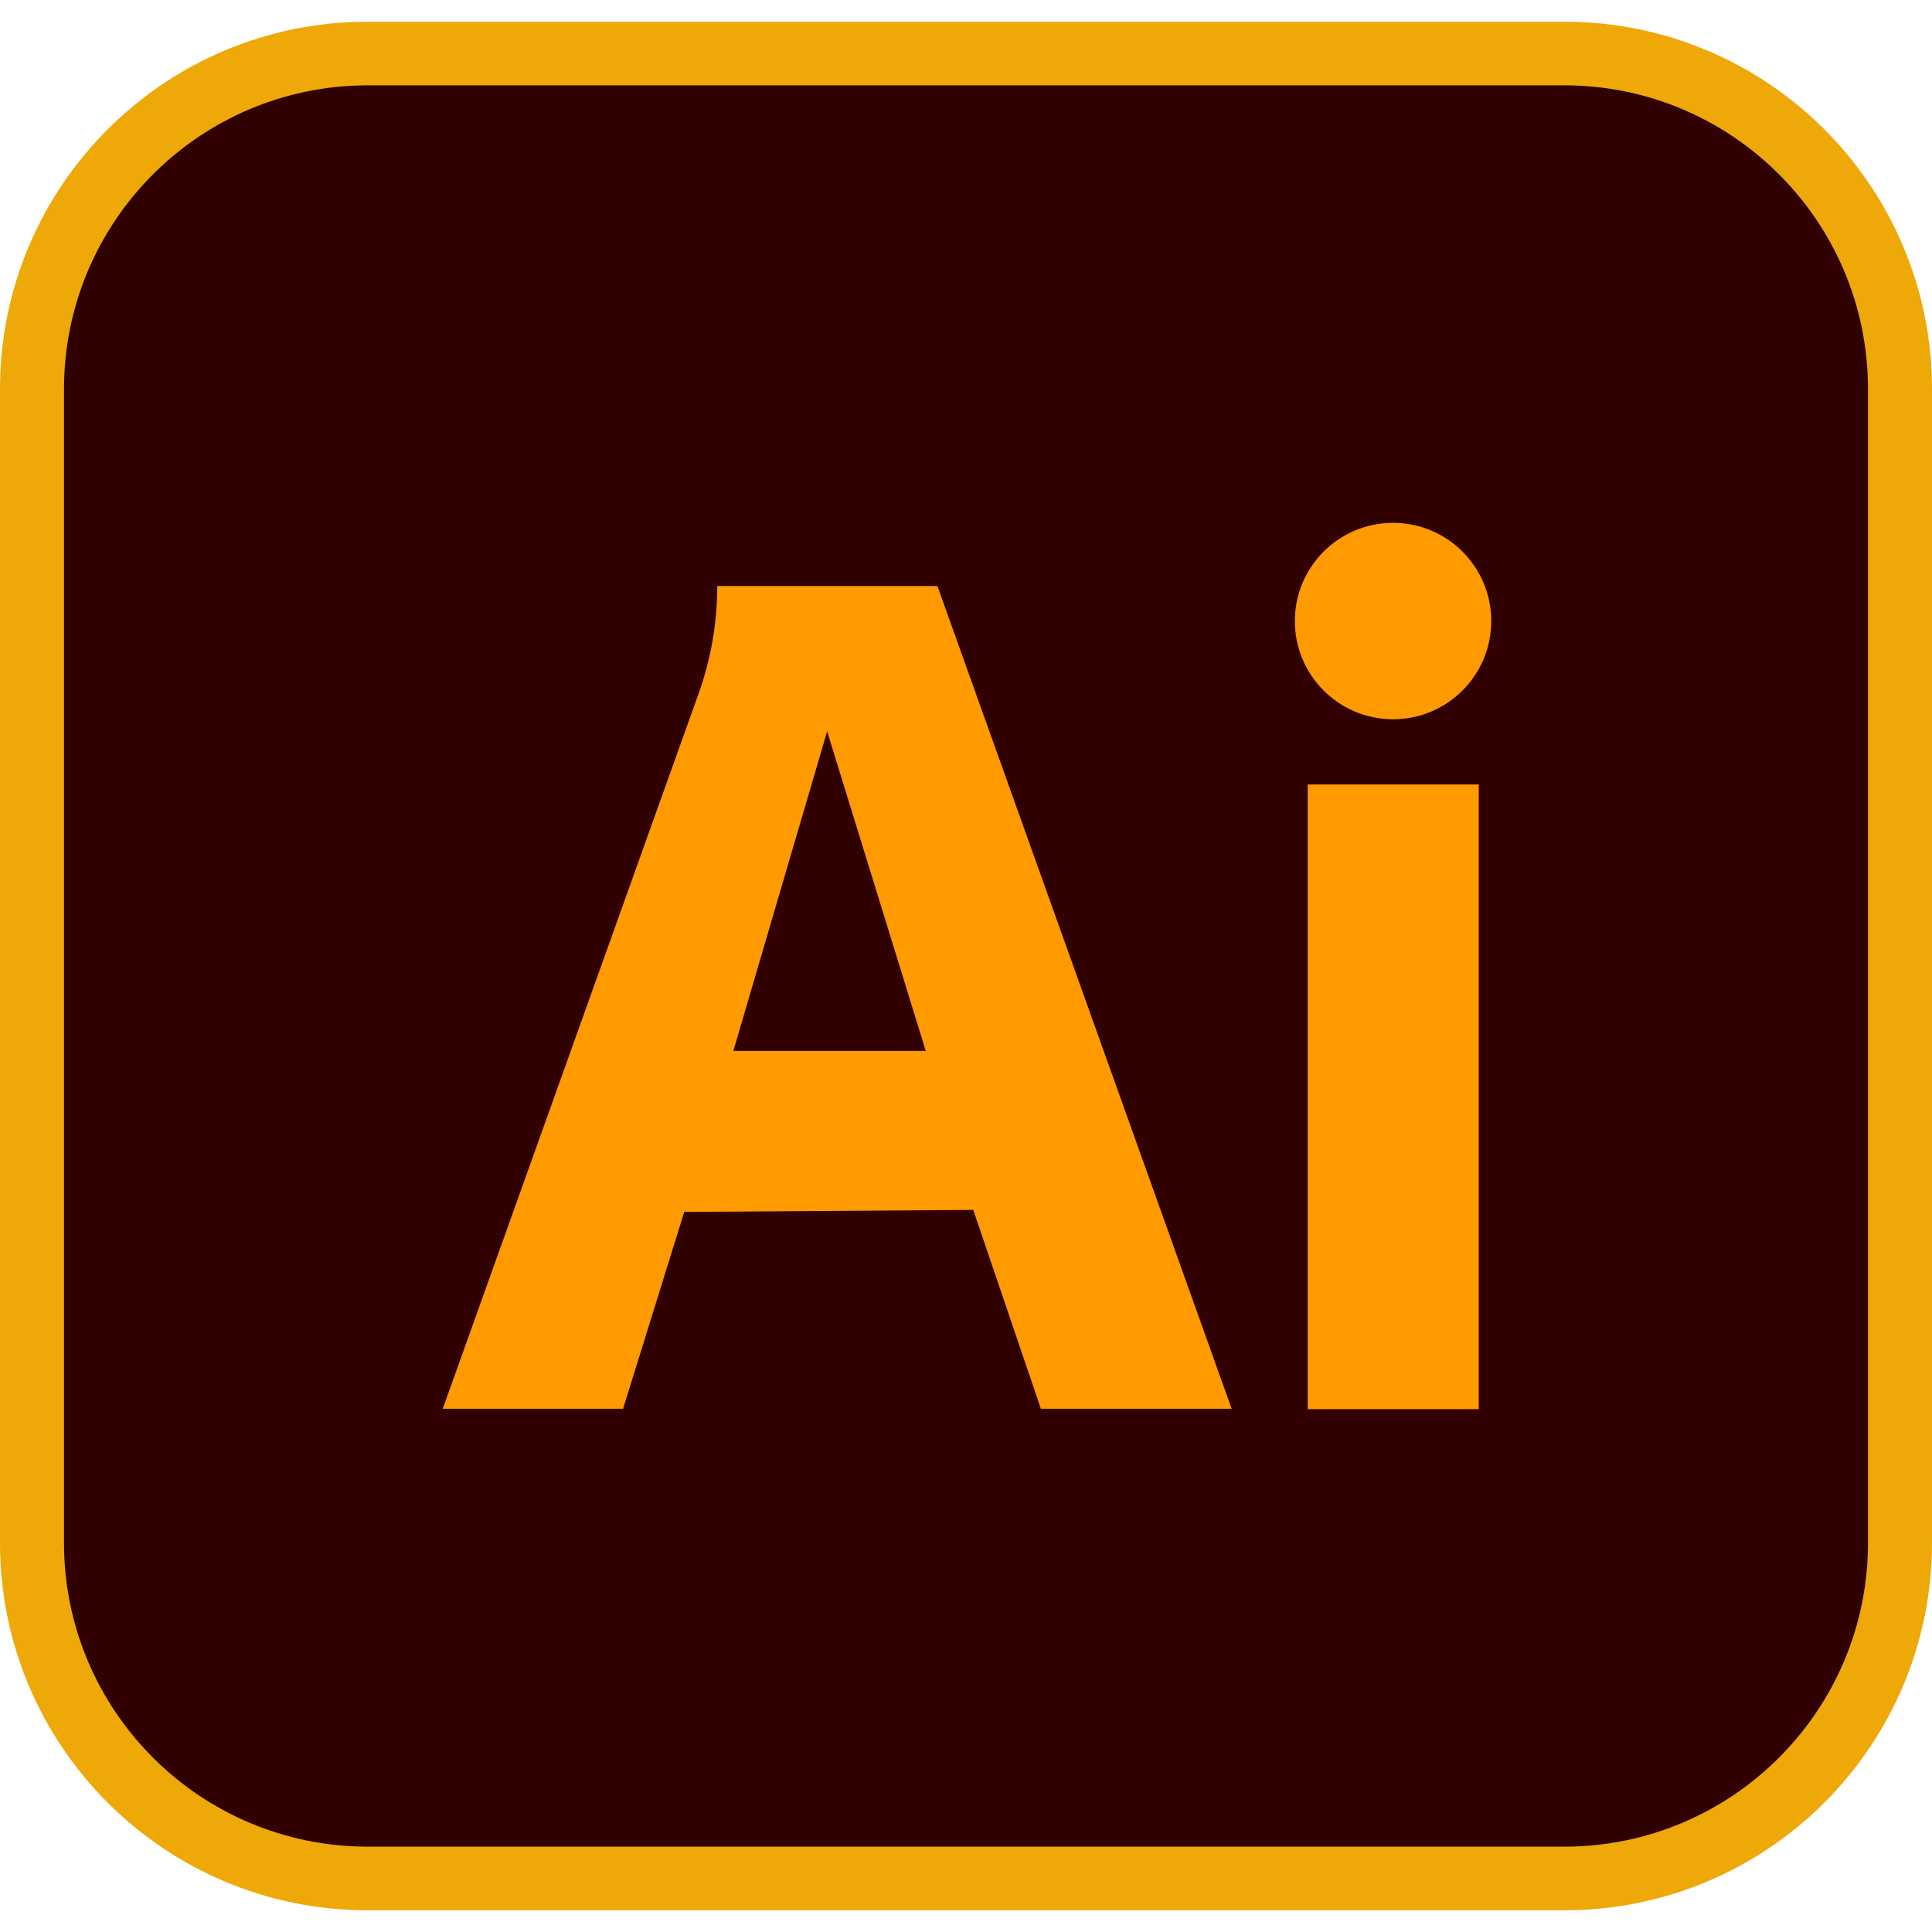
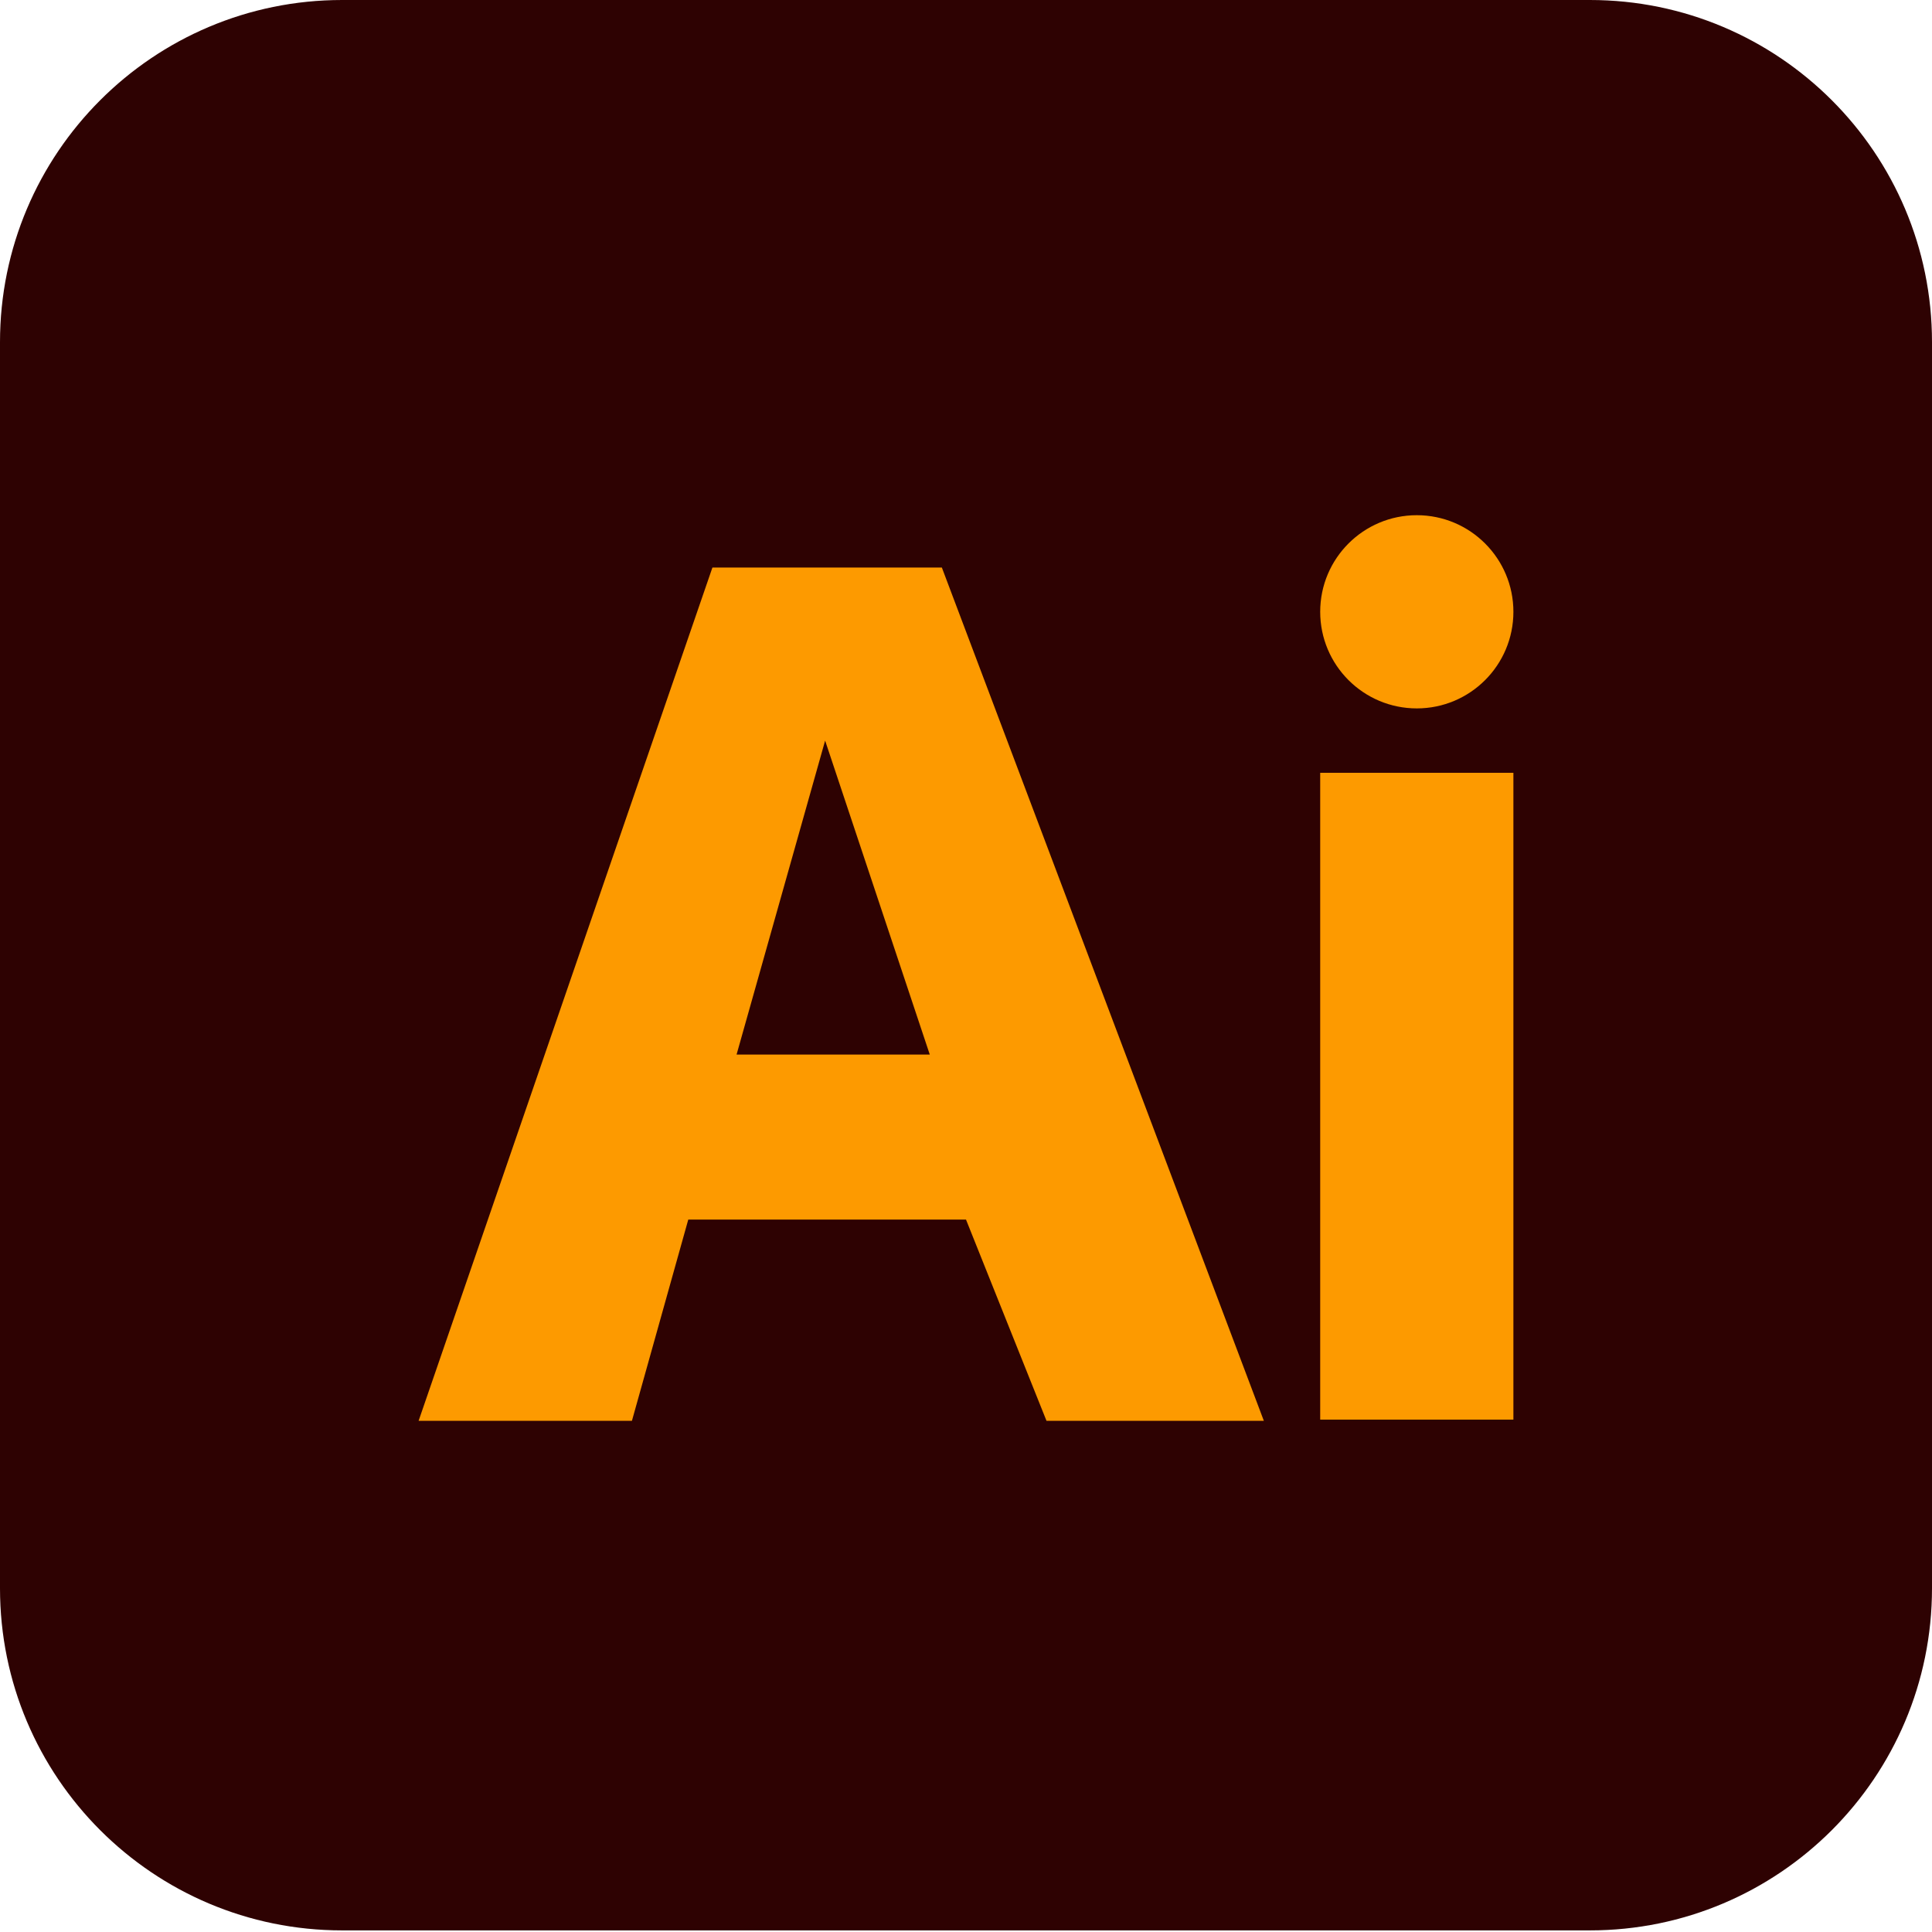
- <svg xmlns="http://www.w3.org/2000/svg" width="48" height="48" viewBox="0 0 48 48">
-   <g id="Assets">
+ <svg xmlns="http://www.w3.org/2000/svg" id="Layer_1" data-name="Layer 1" width="16.9mm" height="16.9mm" viewBox="0 0 48 48">
+   <defs>
+     <style>
+       .cls-1 {
+         fill: #2e0202;
+       }
+ 
+       .cls-2 {
+         fill: #fd9a00;
+       }
+     </style>
+   </defs>
+   <g>
+     <rect class="cls-1" width="48" height="47.96" rx="8.5" />
    <g>
-       <g>
-         <rect x="0.79" y="1.33" width="46.41" height="45.34" rx="8.34" style="fill: #310000" />
-         <path d="M38.87,47.46H9.13A9.13,9.13,0,0,1,0,38.33V9.67A9.13,9.13,0,0,1,9.13.54H38.87A9.13,9.13,0,0,1,48,9.67V38.33A9.13,9.13,0,0,1,38.87,47.46ZM9.13,2.12A7.55,7.55,0,0,0,1.59,9.67V38.33a7.55,7.55,0,0,0,7.54,7.55H38.87a7.55,7.55,0,0,0,7.54-7.55V9.67a7.55,7.55,0,0,0-7.54-7.55Z" style="fill: #eea808" />
-       </g>
-       <g>
-         <rect x="32.49" y="19.49" width="4.25" height="15.52" style="fill: #ff9a00" />
-         <circle cx="34.61" cy="15.43" r="2.44" style="fill: #ff9a00" />
-         <path d="M23.29,14.56H17.82a7.93,7.93,0,0,1-.47,2.69L11,35h4.48L17,30.11l7.18-.05L25.86,35H30.6ZM18.22,26.11l2.33-7.94L23,26.11Z" style="fill: #ff9a00" />
-       </g>
+       <path class="cls-2" d="M23.4,14.1H17.7L10.4,35.3h5.3l1.4-5H24l2,5h5.4ZM18.3,26.2l2.2-7.8,2.6,7.8Z" transform="translate(0 0)" />
+       <rect class="cls-2" x="32.8" y="19.2" width="4.8" height="16.07" />
+       <circle class="cls-2" cx="35.2" cy="15.2" r="2.4" />
    </g>
  </g>
</svg>
